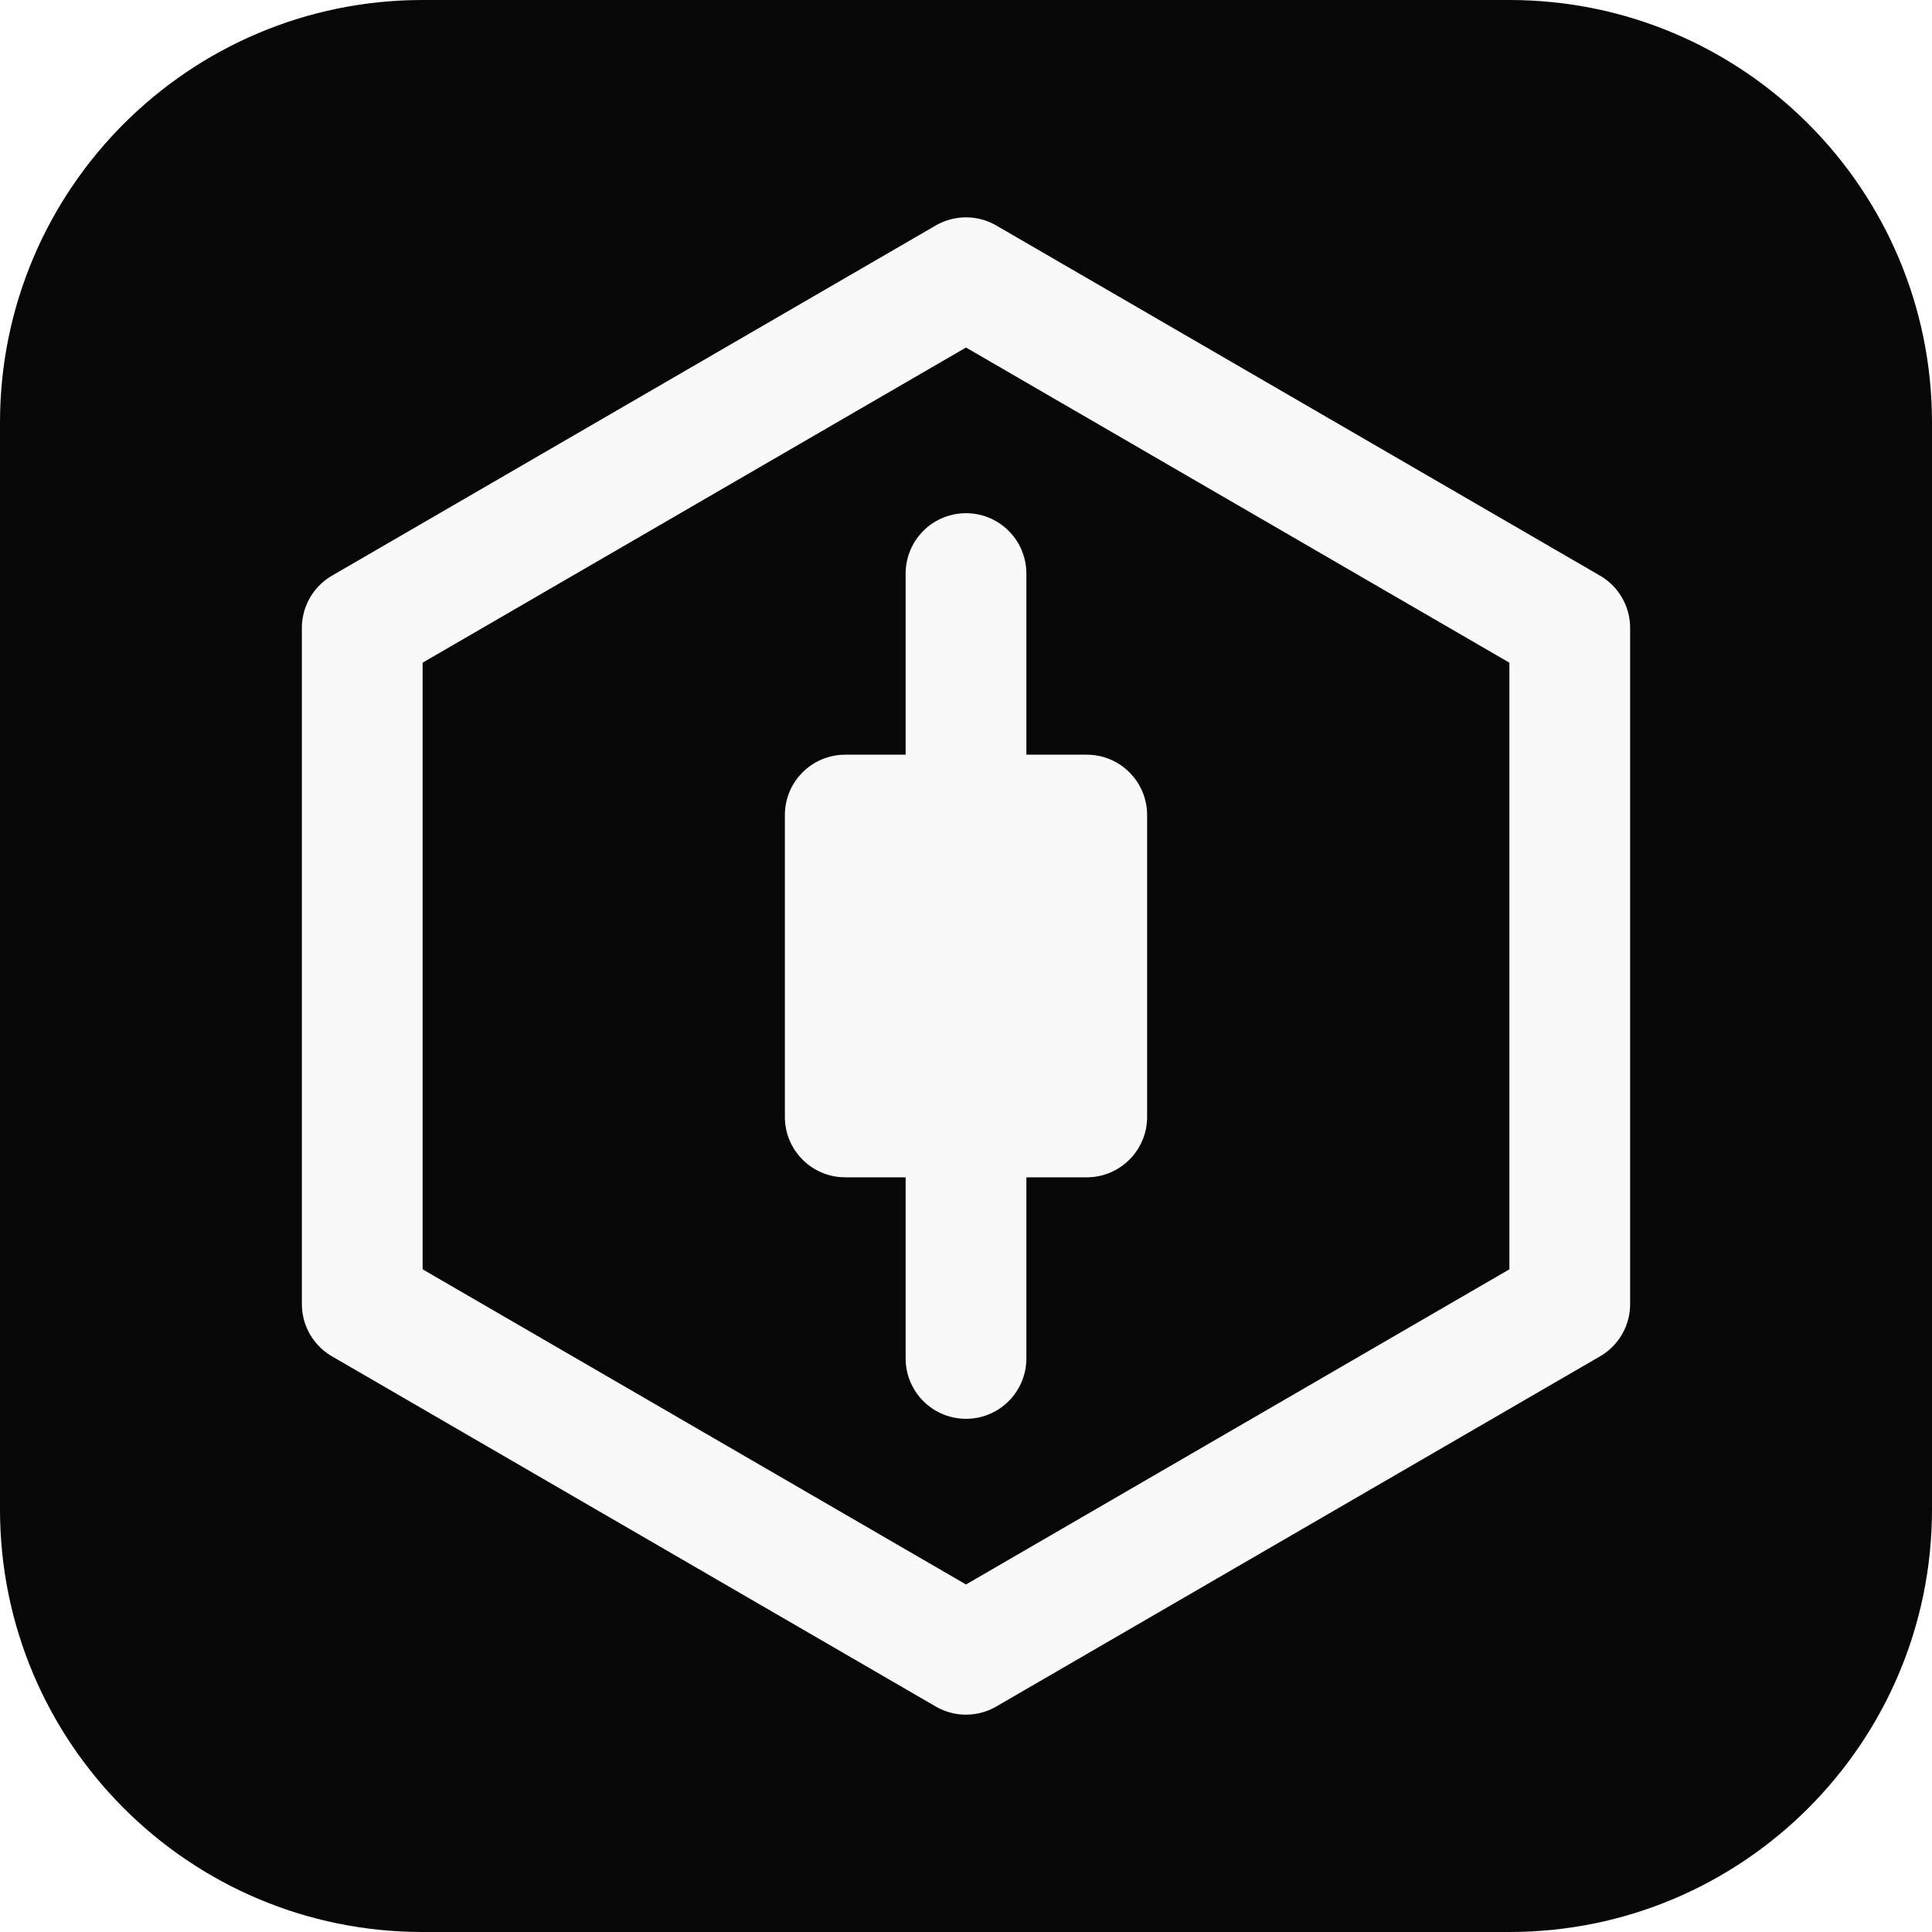
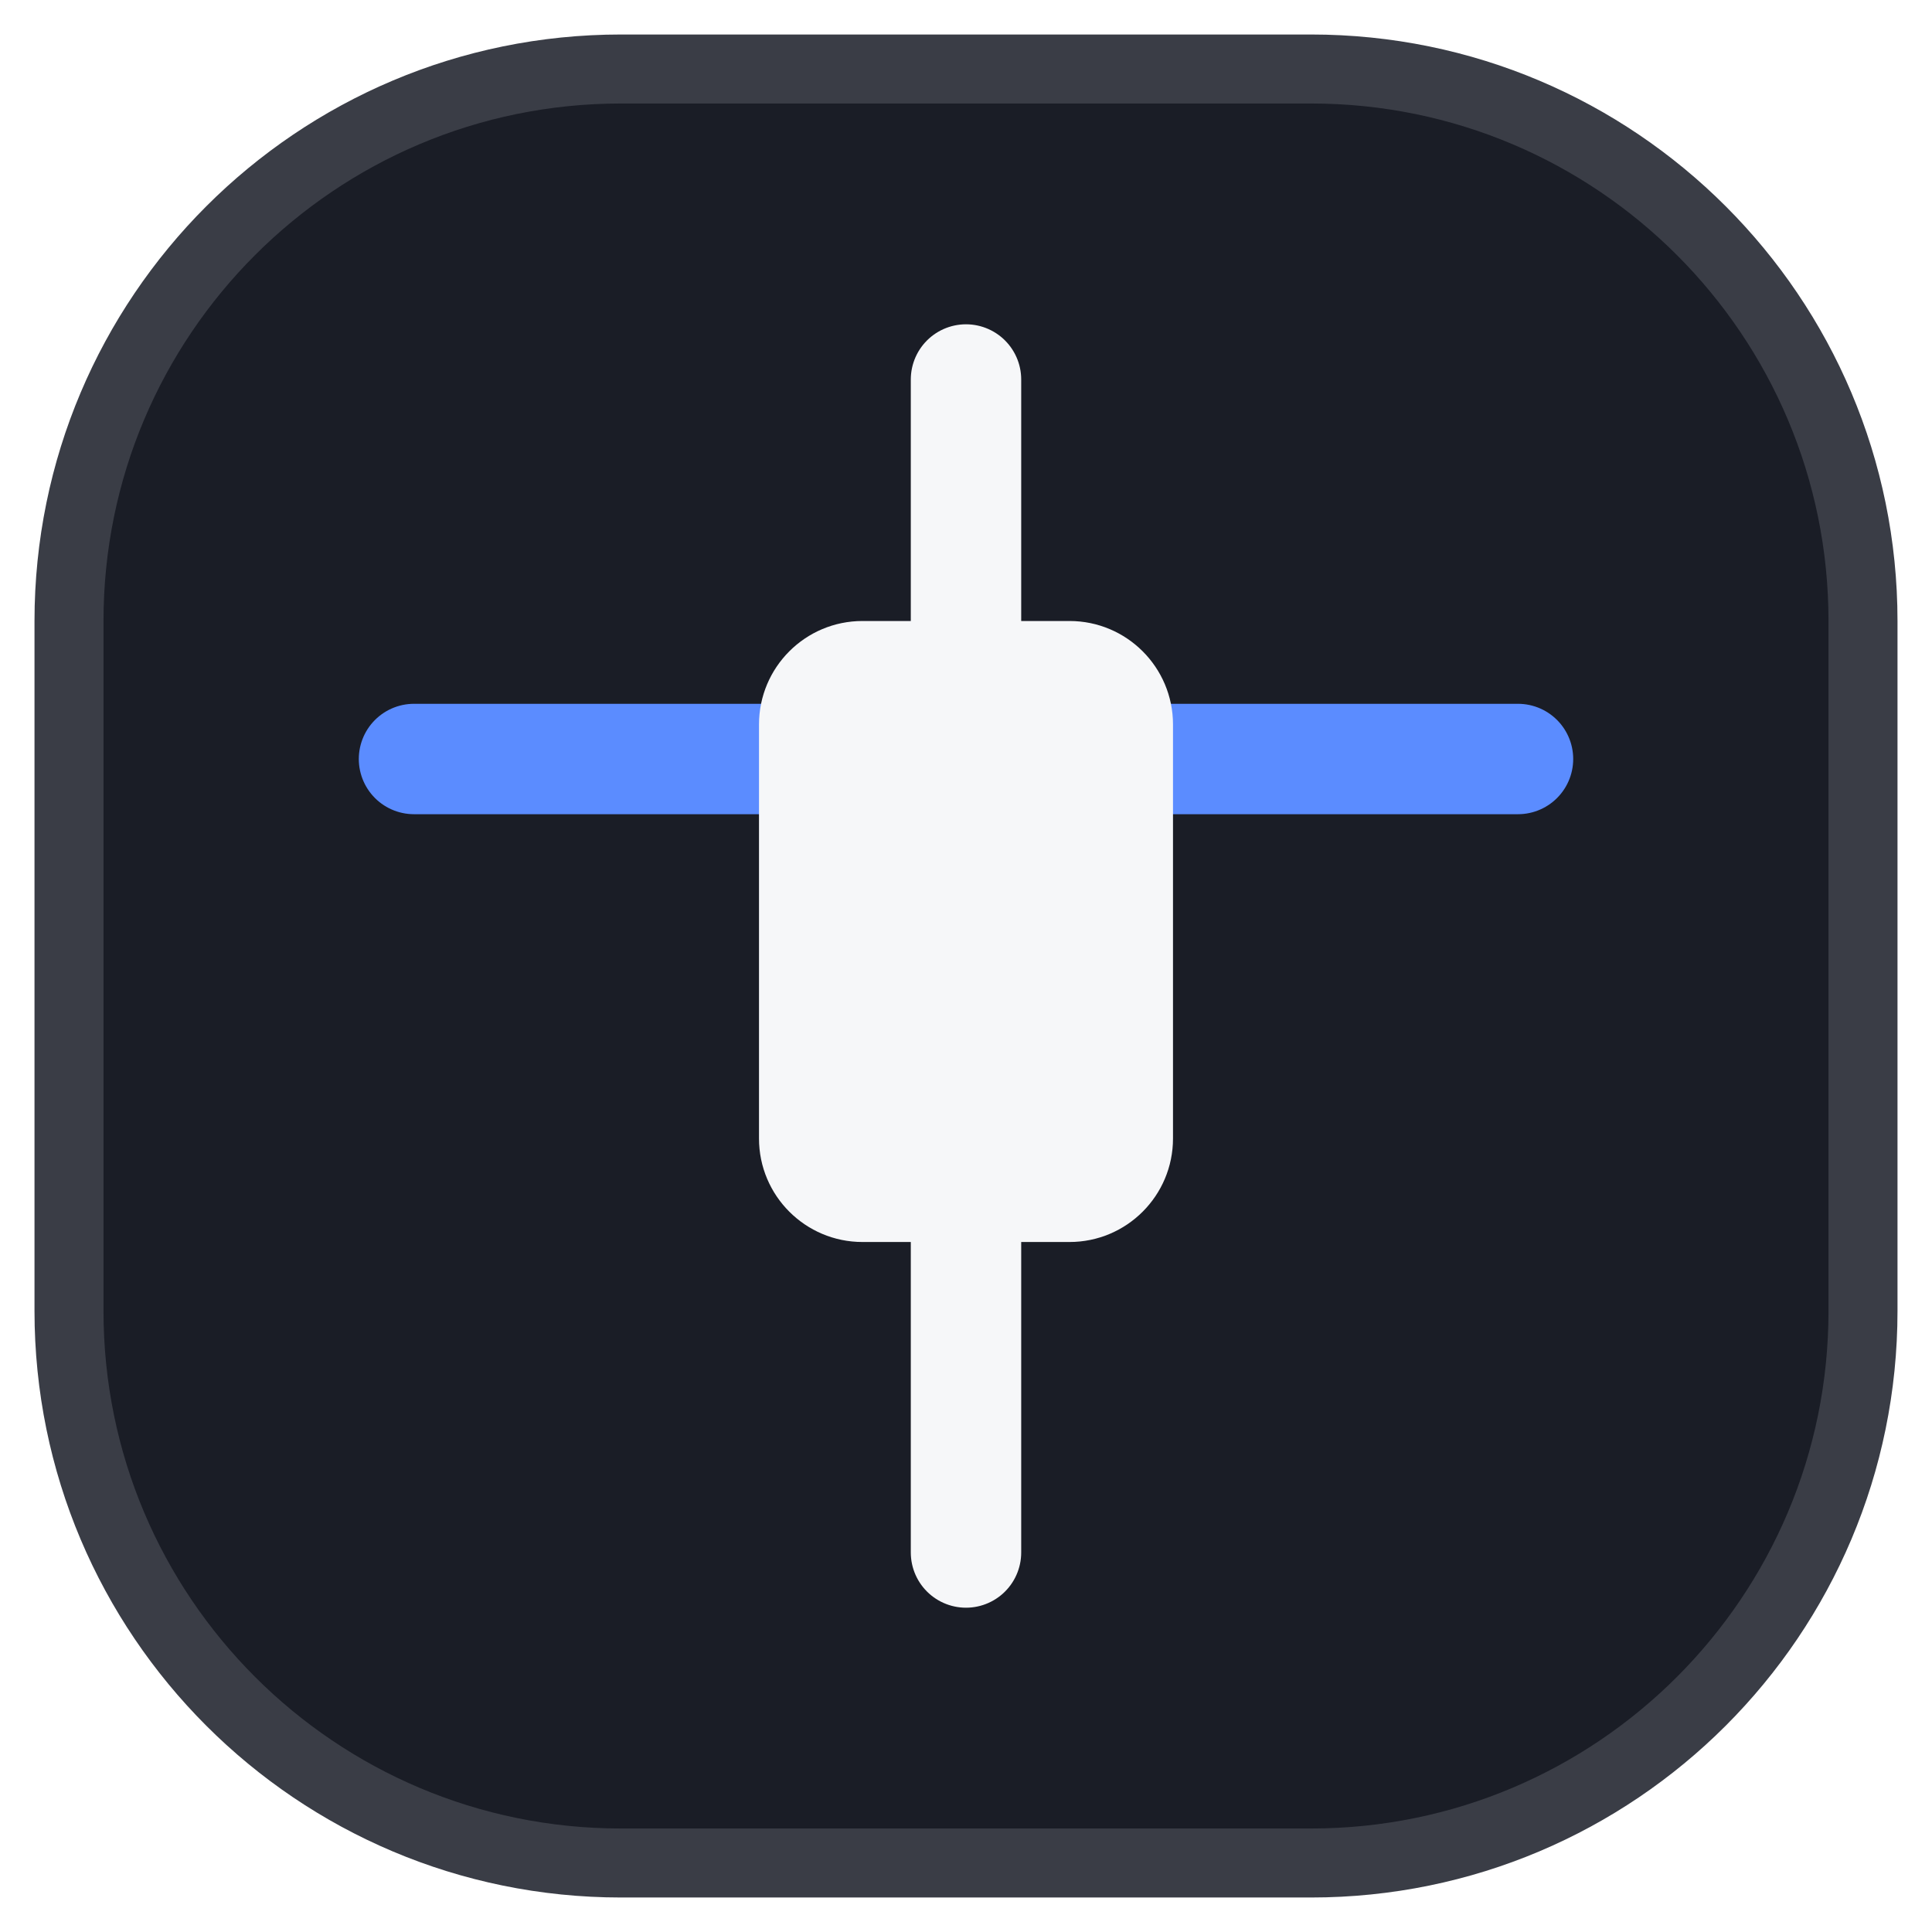
- <svg xmlns="http://www.w3.org/2000/svg" viewBox="0 0 32 32" fill="none">
-   <rect width="32" height="32" rx="7" fill="#070707" />
-   <path d="M16 4.6 26 10.4v11.2L16 27.4 6 21.6V10.4Z" stroke="#f9f9f9" stroke-width="2" stroke-linejoin="round" />
-   <path d="M16 9.5v13" stroke="#f9f9f9" stroke-width="2" stroke-linecap="round" />
-   <rect x="13" y="12.5" width="6" height="7" rx="1" fill="#f9f9f9" />
+ <svg xmlns="http://www.w3.org/2000/svg" viewBox="0 0 28 28">
+   <rect x="1" y="1" width="26" height="26" rx="8" fill="#1a1d26" stroke="#3a3d46" />
+   <path d="M6 11h16" stroke="#5b8cff" stroke-width="1.6" stroke-linecap="round" />
+   <path d="M14 5.5v17" stroke="#f6f7f9" stroke-width="1.6" stroke-linecap="round" />
+   <rect x="11" y="9" width="6" height="9" rx="1.5" fill="#f6f7f9" />
</svg>
